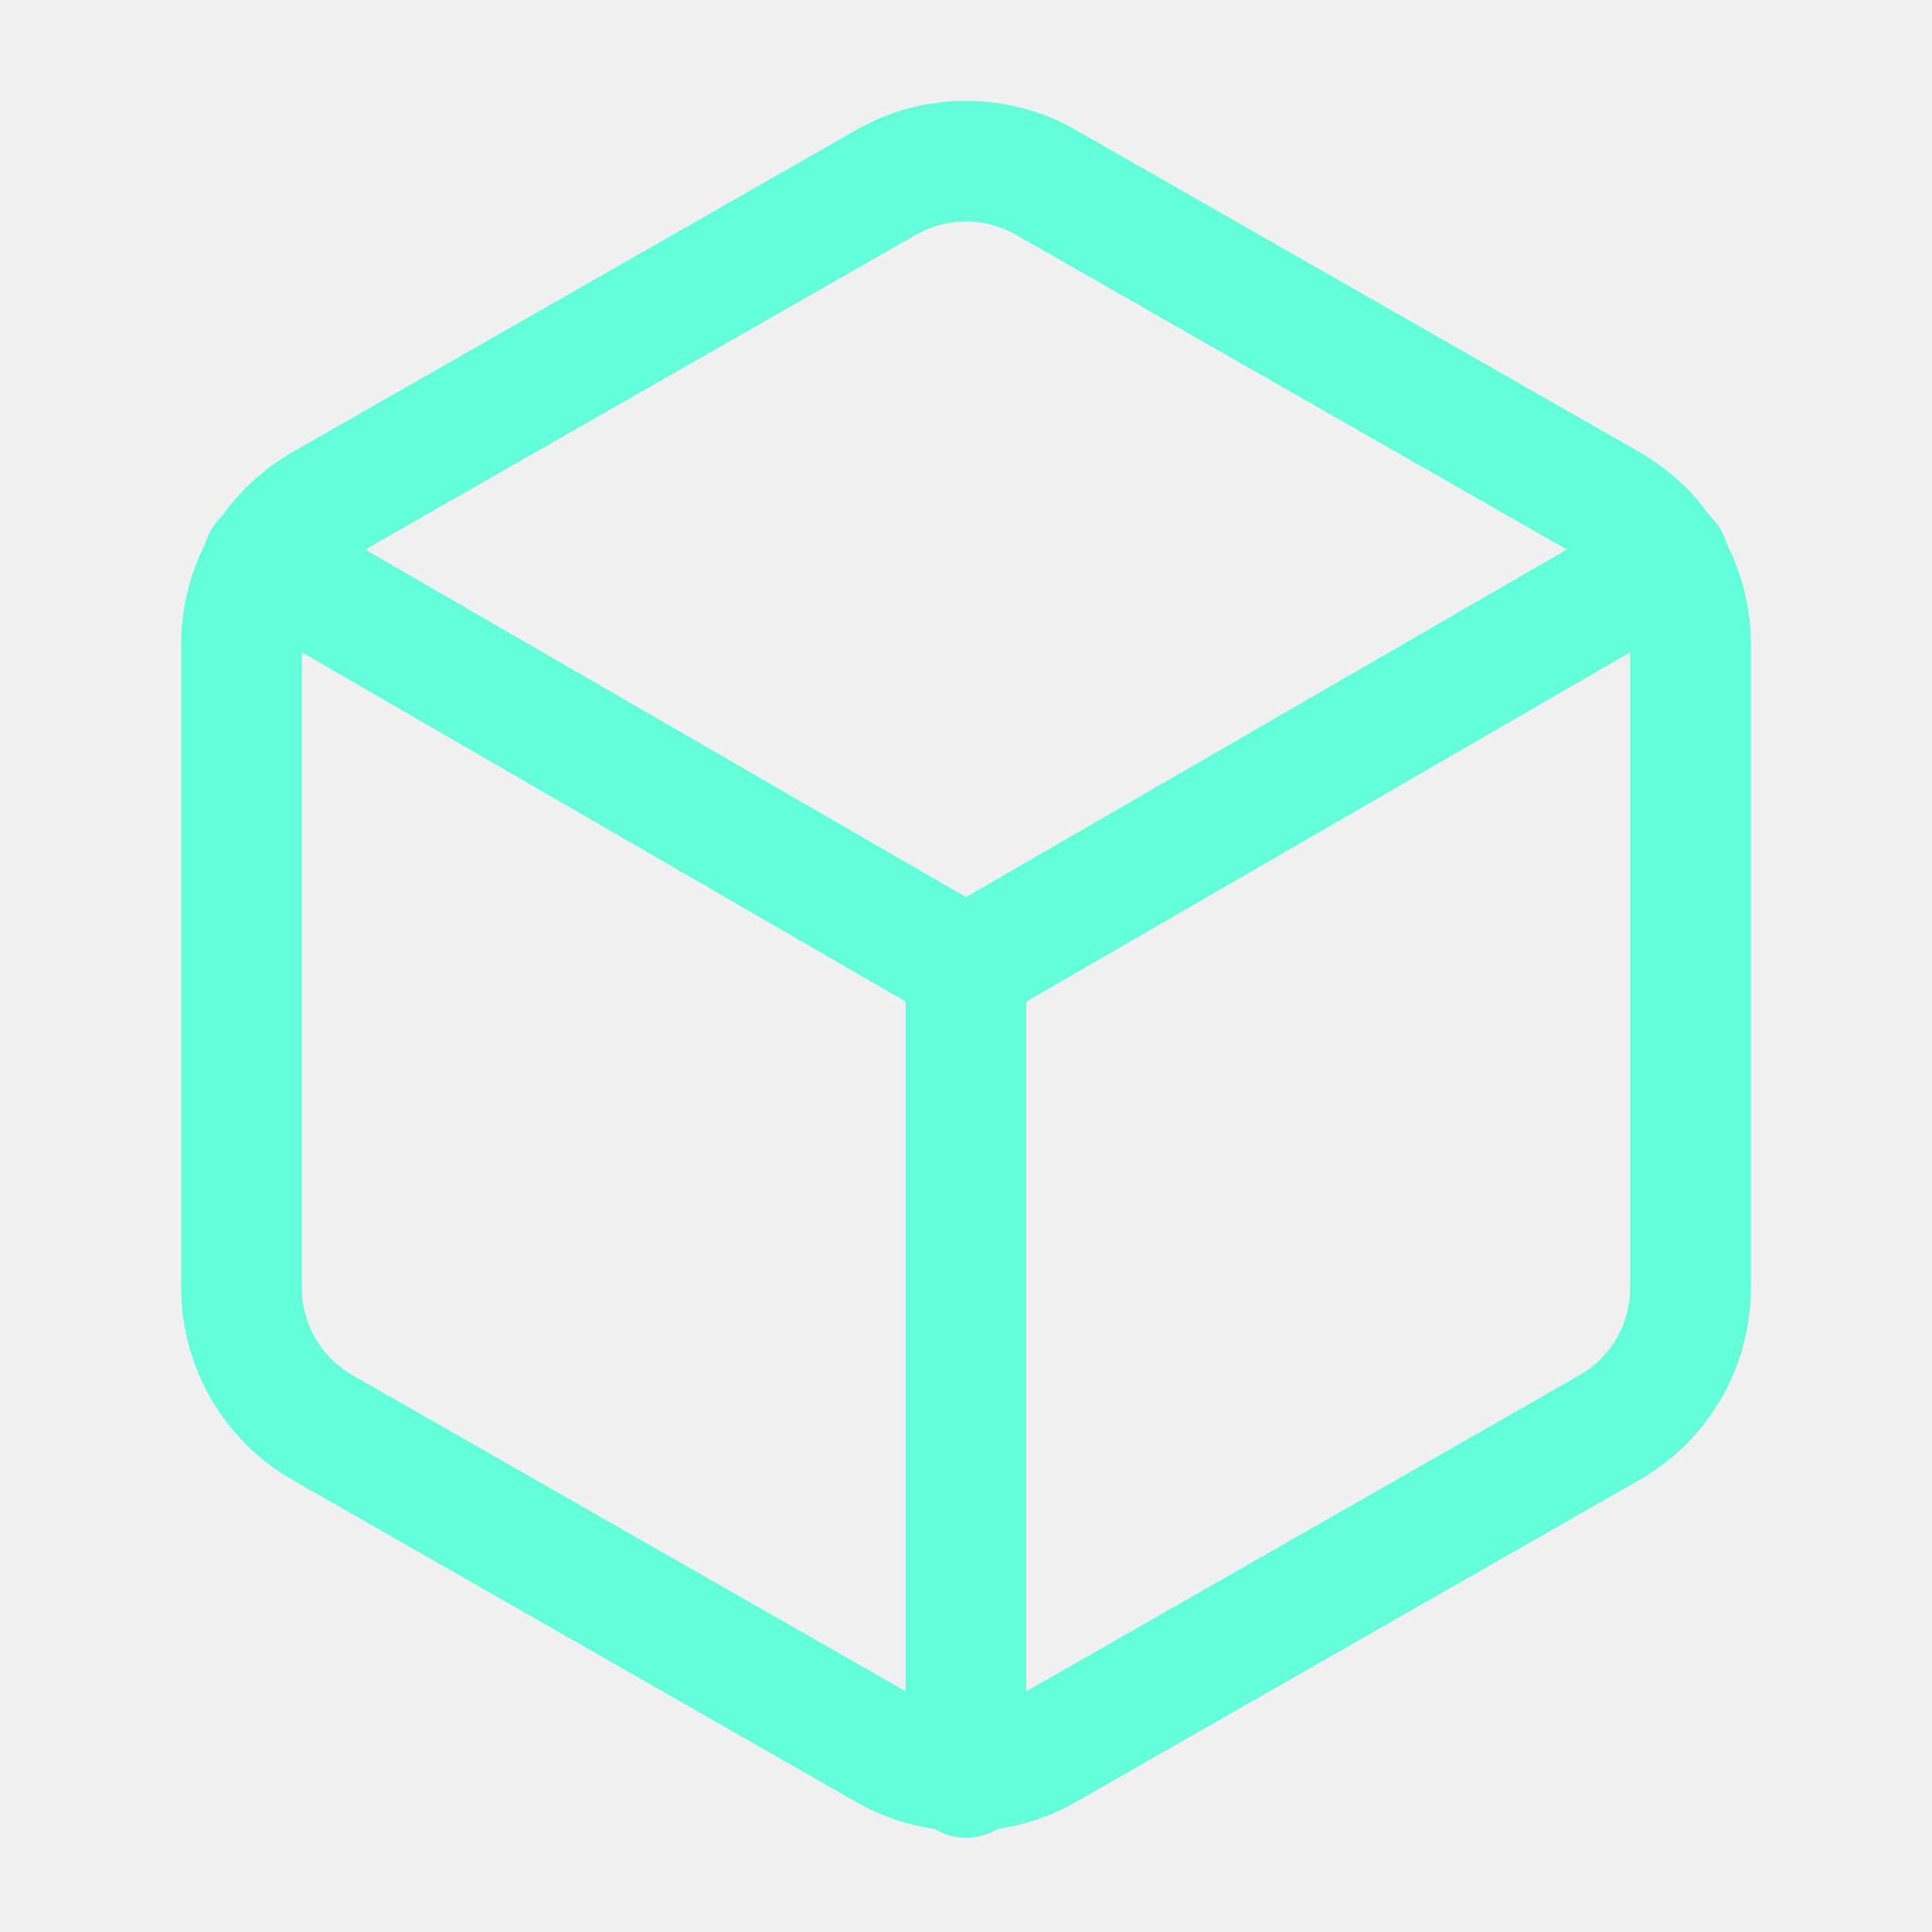
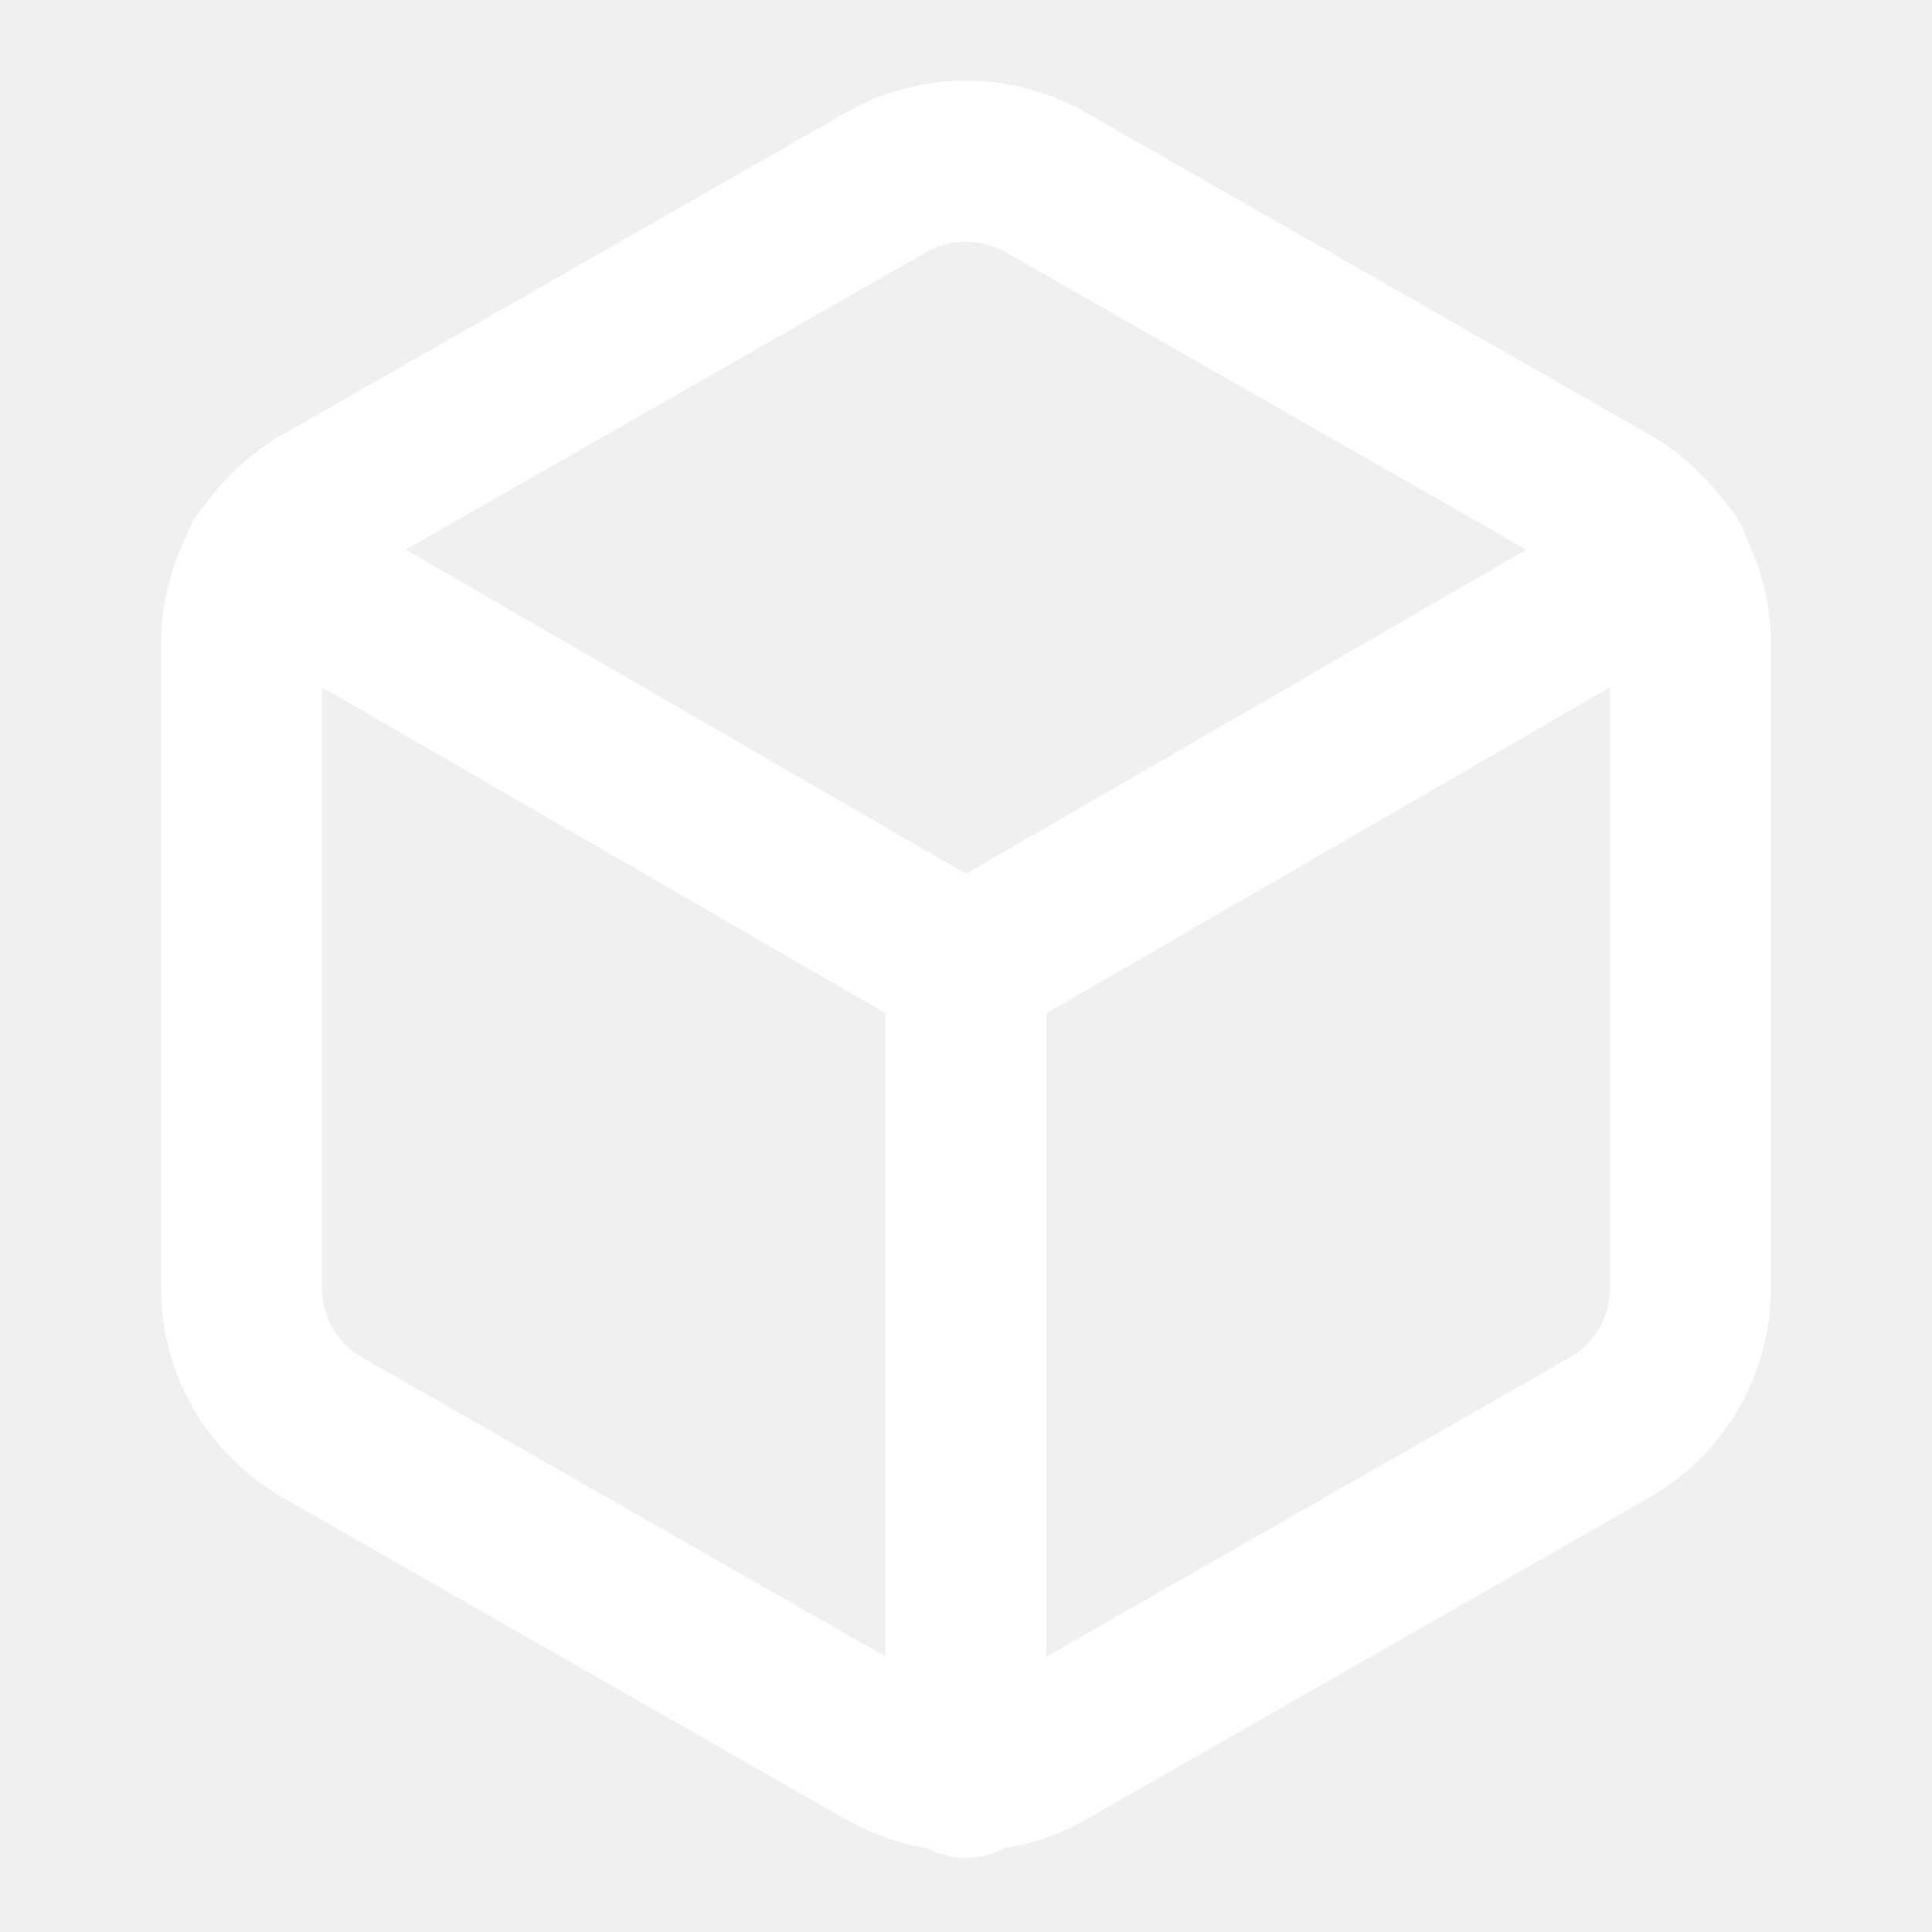
- <svg xmlns="http://www.w3.org/2000/svg" width="32" height="32" viewBox="0 0 24 24" fill="none" stroke="#64ffda" stroke-width="1.5" stroke-linecap="round" stroke-linejoin="round" class="feather feather-box">
+ <svg xmlns="http://www.w3.org/2000/svg" width="32" height="32" viewBox="0 0 24 24" fill="none" stroke="#fff" stroke-width="2" stroke-linecap="round" stroke-linejoin="round" class="feather feather-box">
  <path d="M21 16V8a2 2 0 0 0-1-1.73l-7-4a2 2 0 0 0-2 0l-7 4A2 2 0 0 0 3 8v8a2 2 0 0 0 1 1.73l7 4a2 2 0 0 0 2 0l7-4A2 2 0 0 0 21 16z" />
  <polyline points="3.27 6.96 12 12.01 20.73 6.96" />
  <line x1="12" y1="22.08" x2="12" y2="12" />
</svg>
